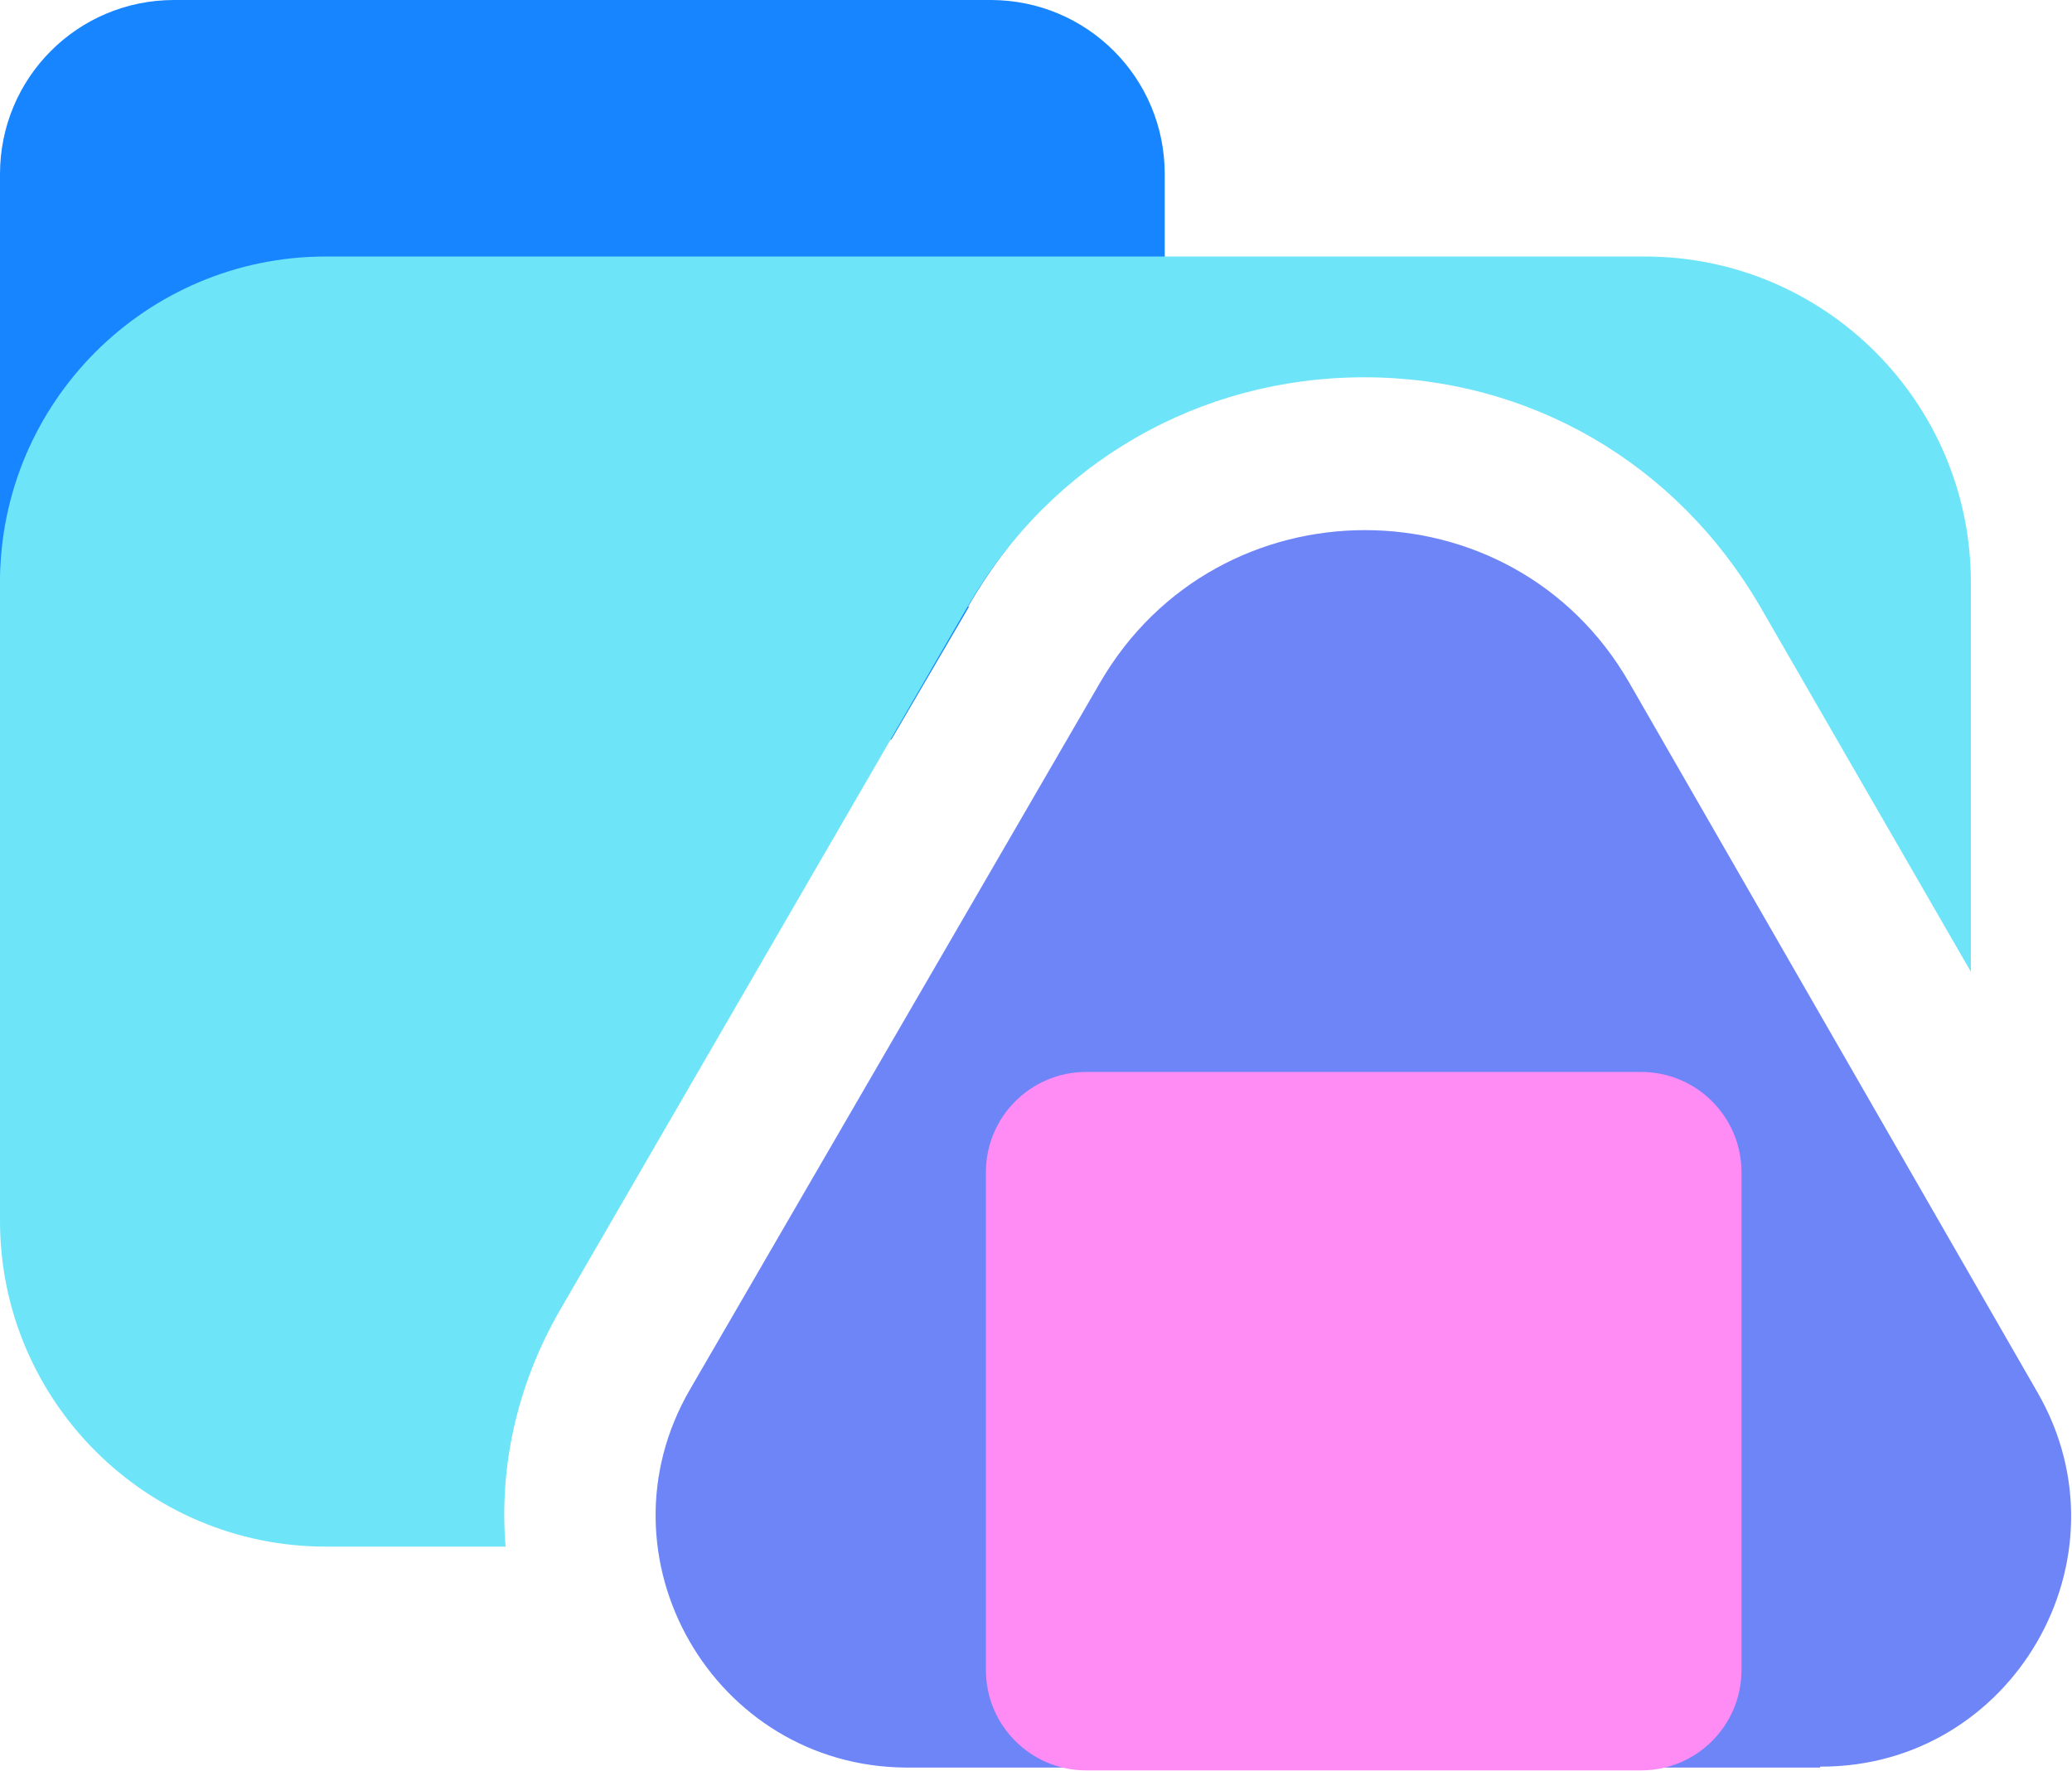
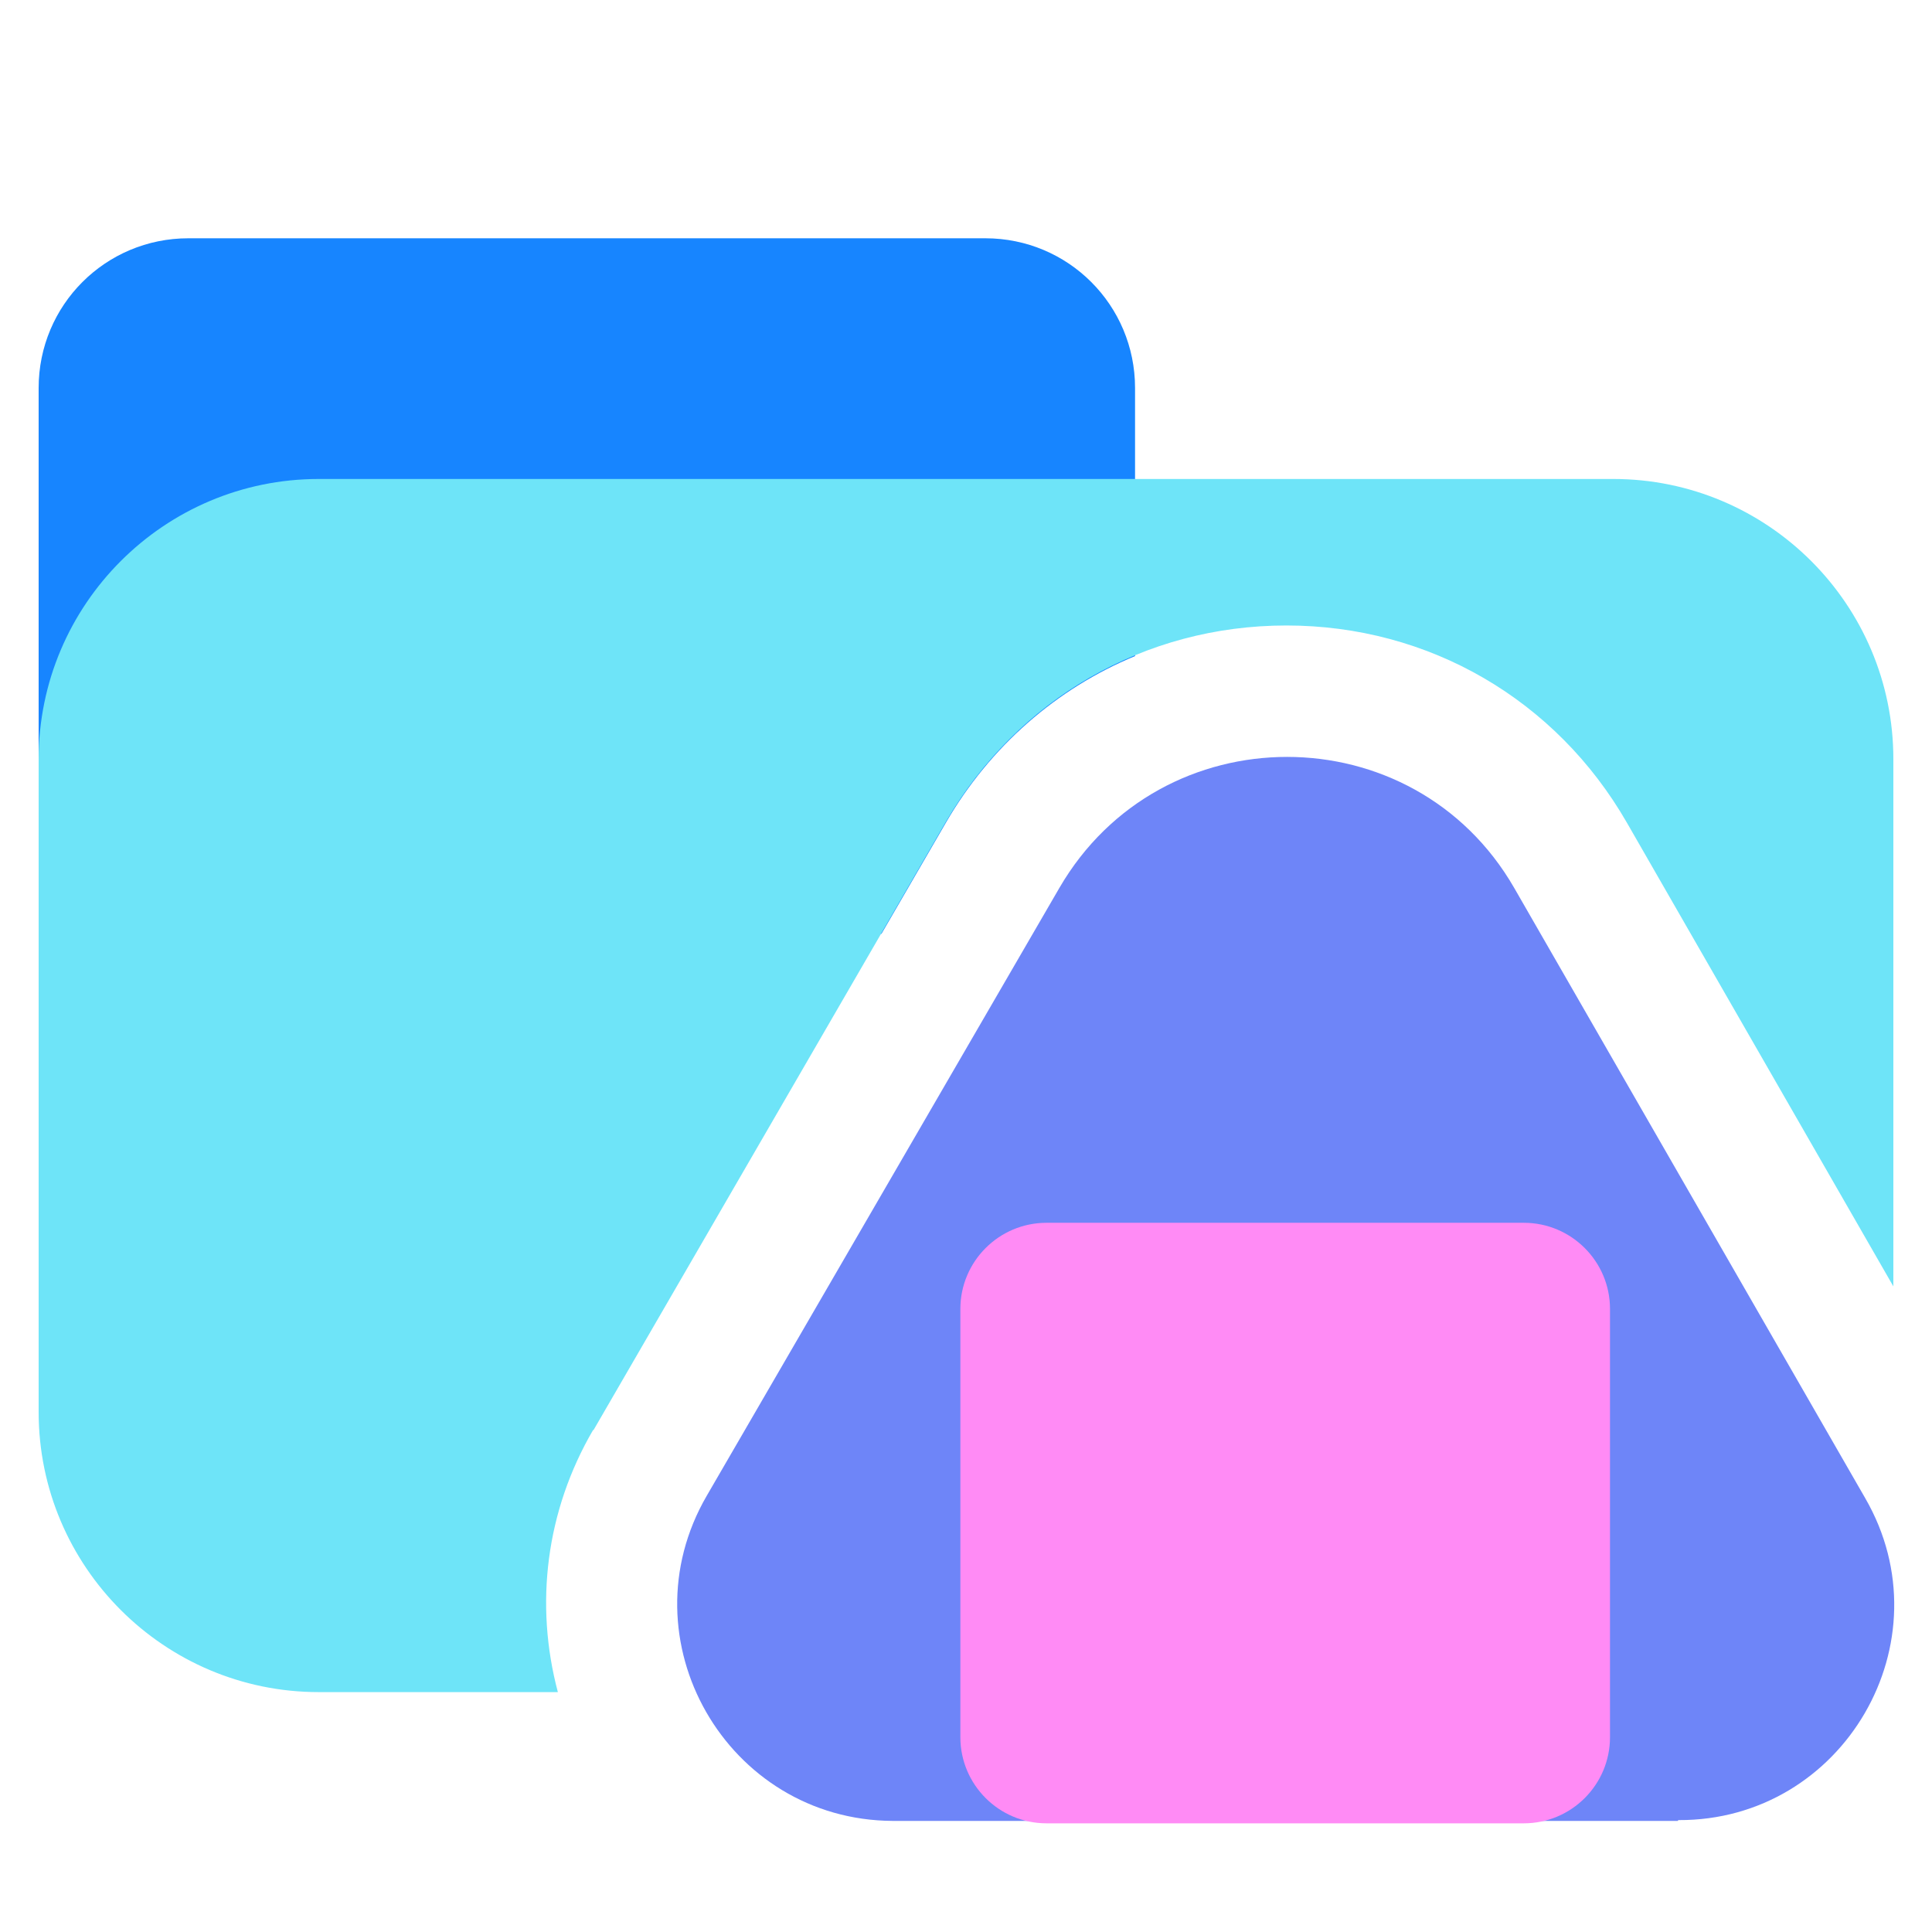
- <svg xmlns="http://www.w3.org/2000/svg" id="a" viewBox="0 0 22.13 18.91">
-   <path d="M10.34,6.48c.5-.87,1.24-1.6,2.1-2.01V1.86c0-1.03-.83-1.86-1.86-1.86H1.86C.83,0,0,.83,0,1.86V6.04c0,1.03,.83,1.86,1.86,1.86h7.66l.83-1.42Z" fill="#1785ff" />
+ <svg xmlns="http://www.w3.org/2000/svg" id="a" viewBox="0 0 24 24">
  <g>
-     <path d="M19.44,18.88H9.68c-2.06-.01-3.35-2.25-2.31-4.04l4.38-7.55c1.26-2.17,4.4-2.17,5.65,0l4.36,7.58c1.03,1.78-.27,4.01-2.32,4h0Z" fill="#6e85f8" />
-     <path d="M11.6,11.45h5.93c.59,0,1.07,.48,1.07,1.07v5.32c0,.59-.48,1.07-1.07,1.07h-5.93c-.59,0-1.07-.48-1.07-1.07v-5.32c0-.59,.48-1.07,1.07-1.07Z" fill="#ff8bf5" />
+     <path d="M20.84,22.62H11.09c-2.06-.01-3.35-2.25-2.31-4.04l4.38-7.55c1.26-2.17,4.4-2.17,5.65,0l4.36,7.58c1.03,1.78-.27,4.01-2.32,4h0Z" fill="#6e85f8" />
+     <path d="M13,15.19h5.93c.59,0,1.07,.48,1.07,1.07v5.32c0,.59-.48,1.07-1.07,1.07h-5.93c-.59,0-1.07-.48-1.07-1.07v-5.32c0-.59,.48-1.07,1.07-1.07Z" fill="#ff8bf5" />
  </g>
-   <path d="M5.96,14.03l4.38-7.56c.89-1.53,2.47-2.44,4.23-2.44h0c1.77,0,3.34,.92,4.23,2.45l2.25,3.9V6.22c0-1.92-1.56-3.48-3.48-3.48H3.48c-1.92,0-3.48,1.56-3.48,3.48v6.82c0,1.92,1.56,3.48,3.48,3.48h1.92c-.07-.85,.12-1.71,.56-2.49Z" fill="#6ee4f8" />
+   <path d="M11.75,10.22c.55-.95,1.38-1.67,2.35-2.07v-3.33c0-1.03-.83-1.86-1.86-1.86H2.34c-1.03,0-1.86,.83-1.86,1.86v4.92c0,1.03,.83,1.86,1.86,1.86H10.95l.8-1.38Z" fill="#1785ff" />
+   <path d="M7.37,17.77l4.38-7.56c.89-1.53,2.47-2.44,4.23-2.44h0c1.77,0,3.35,.92,4.23,2.45l3.31,5.76v-6.55c0-1.92-1.56-3.48-3.48-3.48H3.96c-1.92,0-3.48,1.56-3.48,3.48v8.11c0,1.92,1.56,3.48,3.48,3.48h2.97c-.29-1.09-.15-2.25,.44-3.26Z" fill="#6ee4f8" />
</svg>
